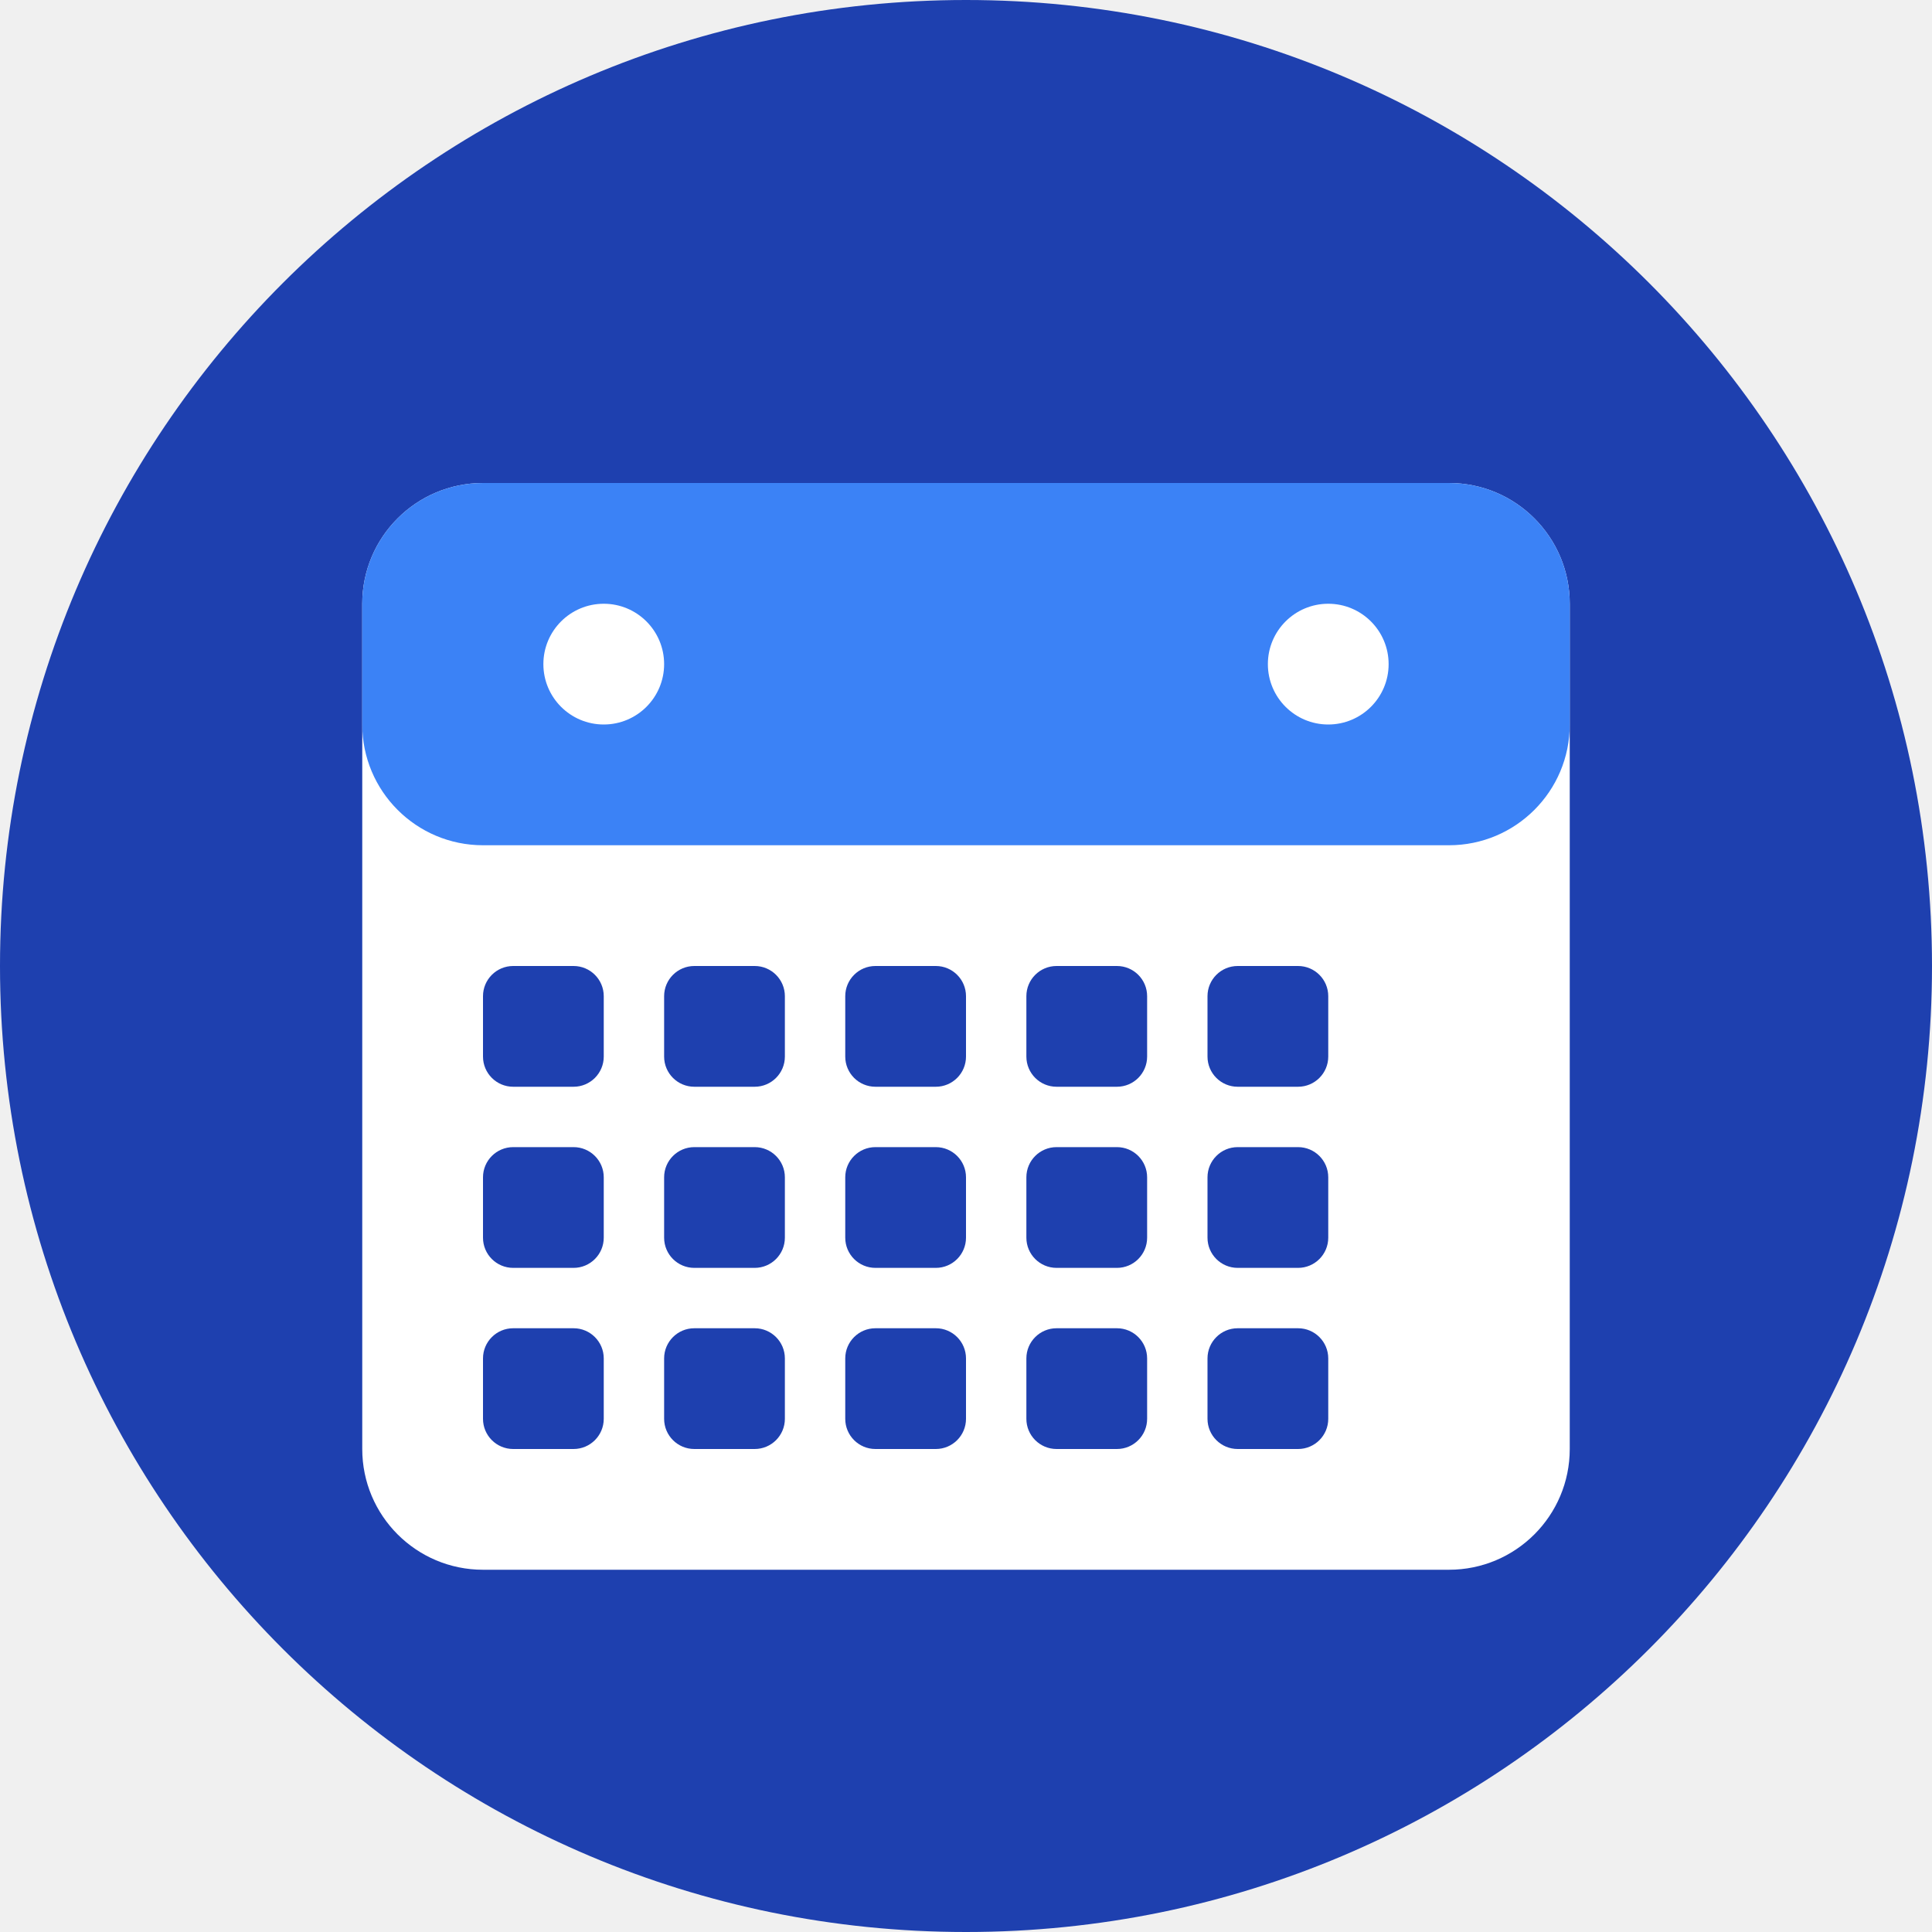
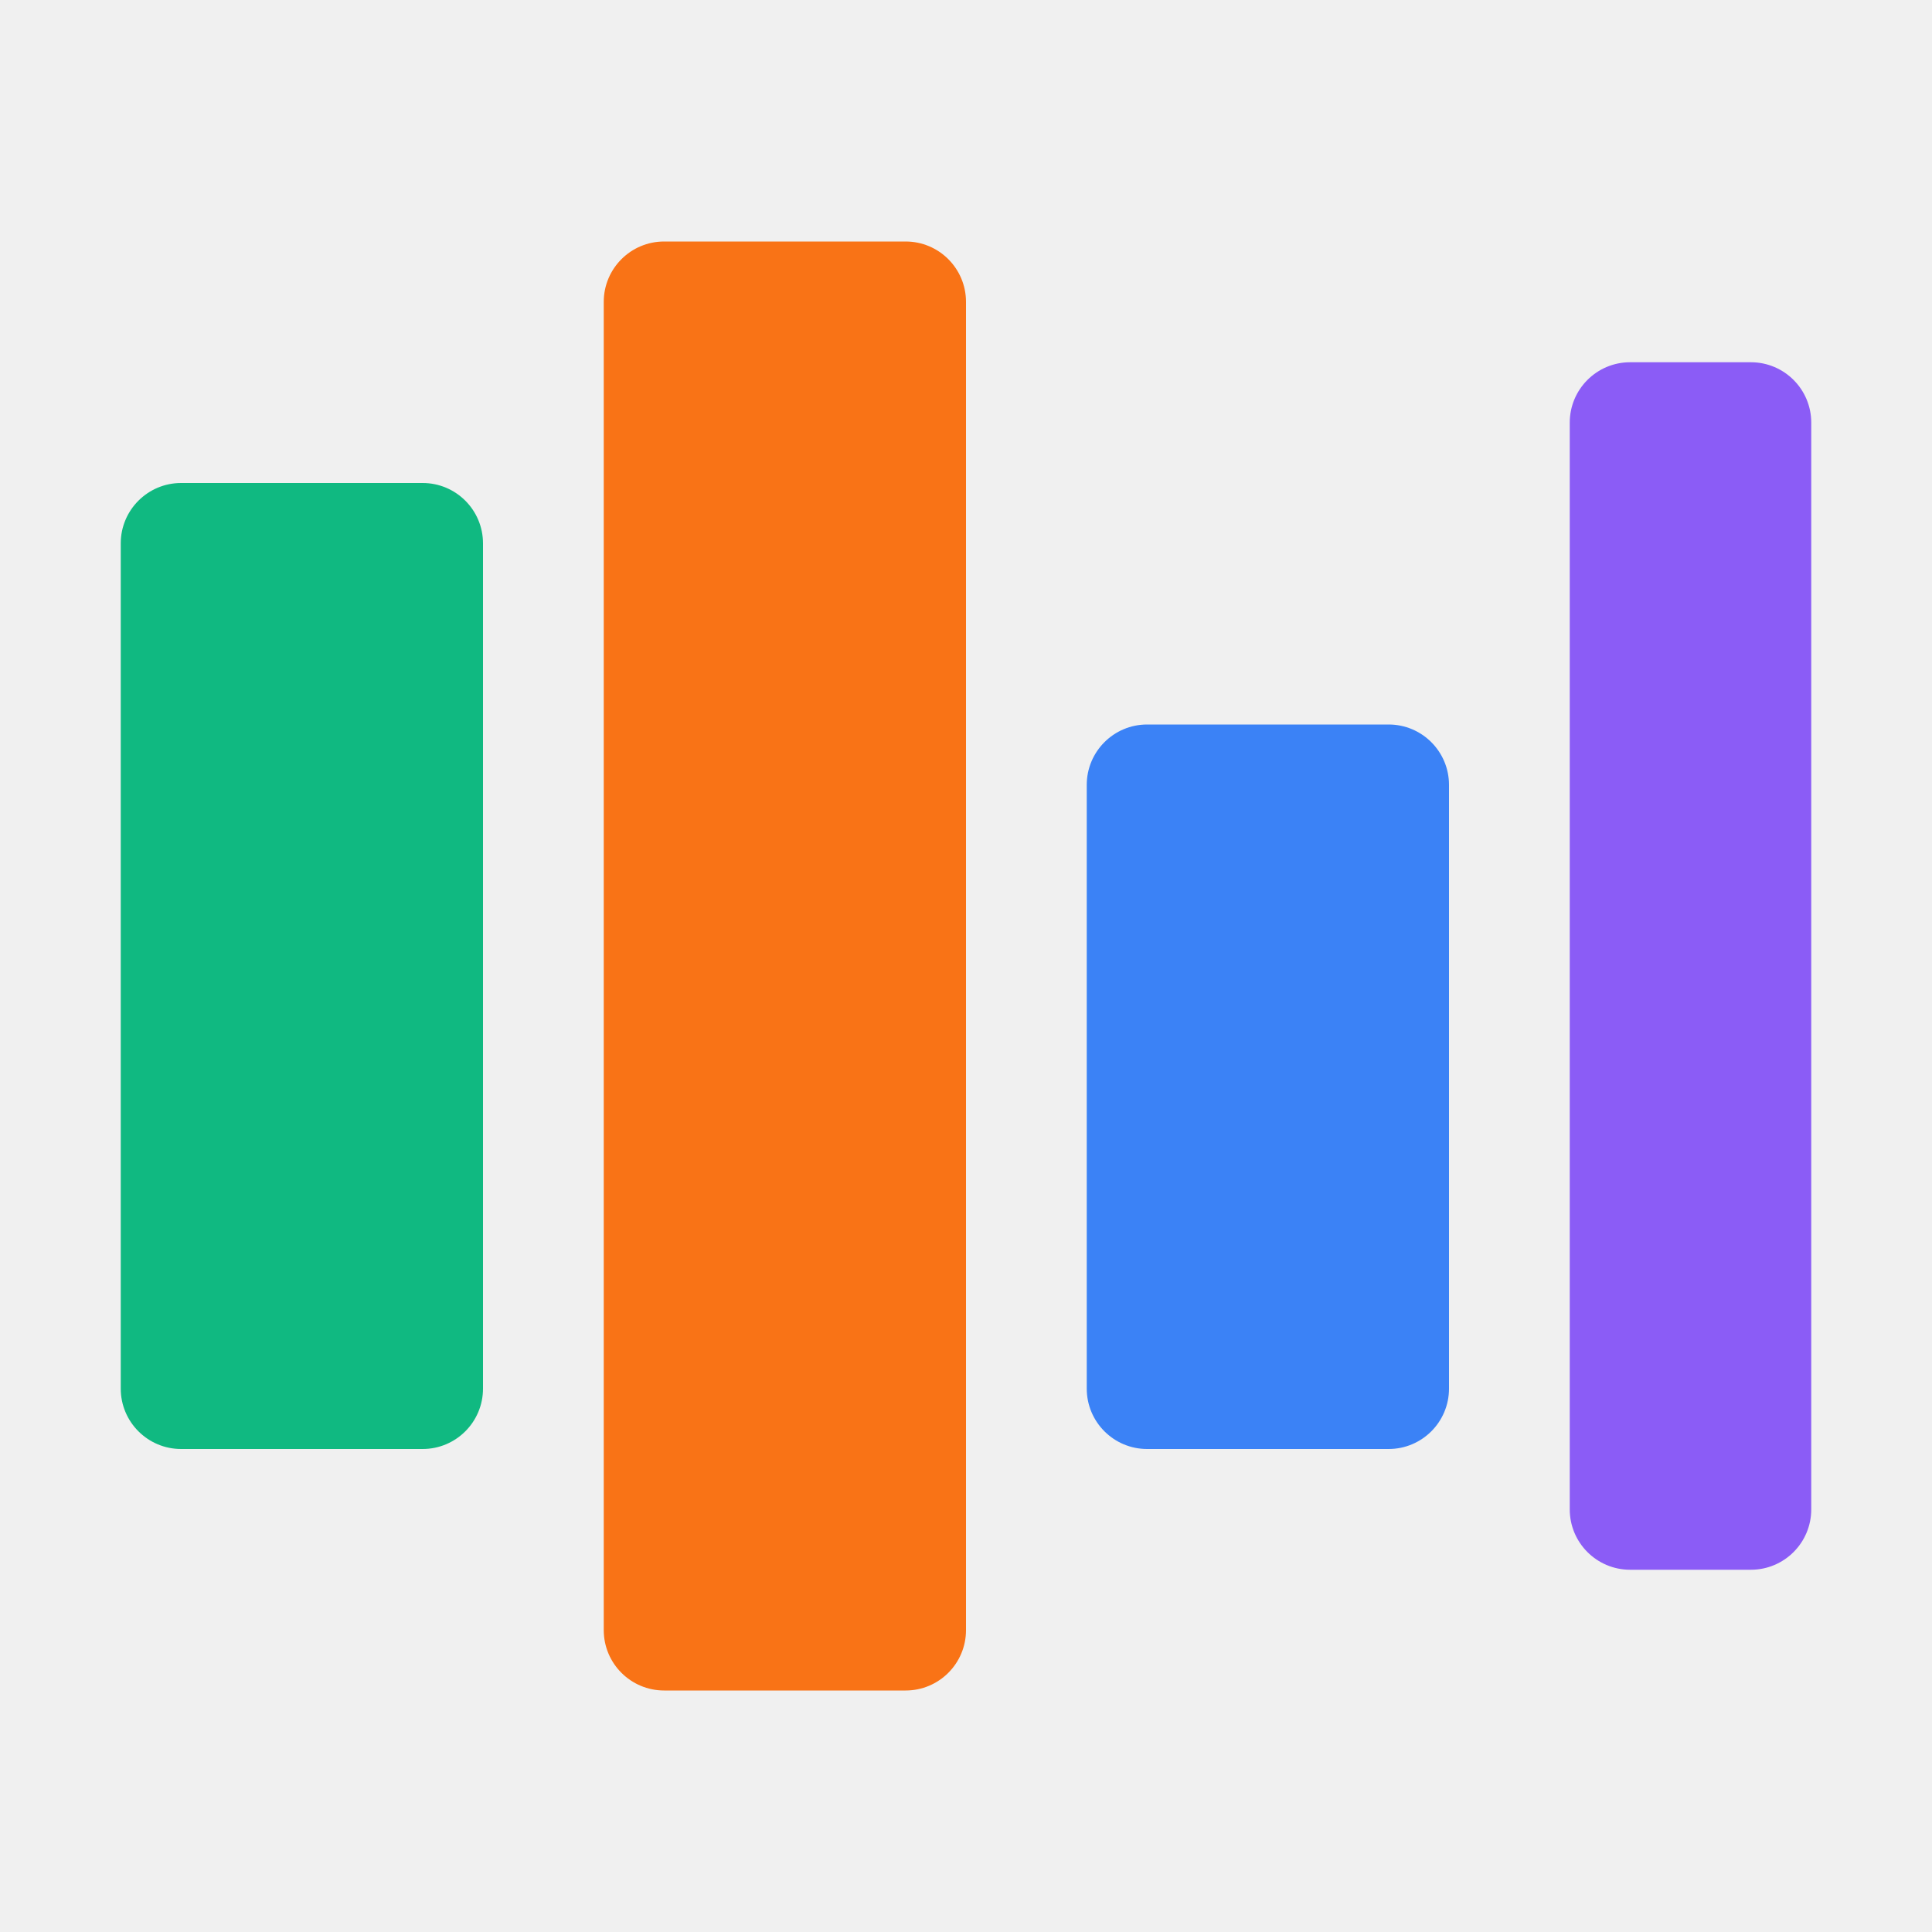
- <svg xmlns="http://www.w3.org/2000/svg" width="32" height="32" viewBox="0 0 32 32" fill="none">
-   <circle cx="16" cy="16" r="16" fill="#1e40af" />
-   <rect x="6" y="8" width="20" height="18" fill="#ffffff" rx="2" />
-   <rect x="6" y="8" width="20" height="6" fill="#3b82f6" rx="2" />
-   <circle cx="10" cy="11" r="1" fill="#ffffff" />
-   <circle cx="22" cy="11" r="1" fill="#ffffff" />
-   <rect x="8" y="16" width="2" height="2" fill="#1e40af" rx="0.5" />
-   <rect x="11" y="16" width="2" height="2" fill="#1e40af" rx="0.5" />
-   <rect x="14" y="16" width="2" height="2" fill="#1e40af" rx="0.5" />
-   <rect x="17" y="16" width="2" height="2" fill="#1e40af" rx="0.5" />
-   <rect x="20" y="16" width="2" height="2" fill="#1e40af" rx="0.5" />
-   <rect x="8" y="19" width="2" height="2" fill="#1e40af" rx="0.5" />
-   <rect x="11" y="19" width="2" height="2" fill="#1e40af" rx="0.5" />
-   <rect x="14" y="19" width="2" height="2" fill="#1e40af" rx="0.5" />
-   <rect x="17" y="19" width="2" height="2" fill="#1e40af" rx="0.5" />
-   <rect x="20" y="19" width="2" height="2" fill="#1e40af" rx="0.5" />
-   <rect x="8" y="22" width="2" height="2" fill="#1e40af" rx="0.5" />
-   <rect x="11" y="22" width="2" height="2" fill="#1e40af" rx="0.5" />
-   <rect x="14" y="22" width="2" height="2" fill="#1e40af" rx="0.5" />
-   <rect x="17" y="22" width="2" height="2" fill="#1e40af" rx="0.5" />
-   <rect x="20" y="22" width="2" height="2" fill="#1e40af" rx="0.5" />
+ <svg xmlns="http://www.w3.org/2000/svg" viewBox="0 0 32 32" width="32" height="32">
+   <rect x="2" y="8" width="6" height="16" fill="#10b981" rx="1" />
+   <rect x="10" y="4" width="6" height="24" fill="#f97316" rx="1" />
+   <rect x="18" y="12" width="6" height="12" fill="#3b82f6" rx="1" />
+   <rect x="26" y="6" width="4" height="20" fill="#8b5cf6" rx="1" />
</svg>
